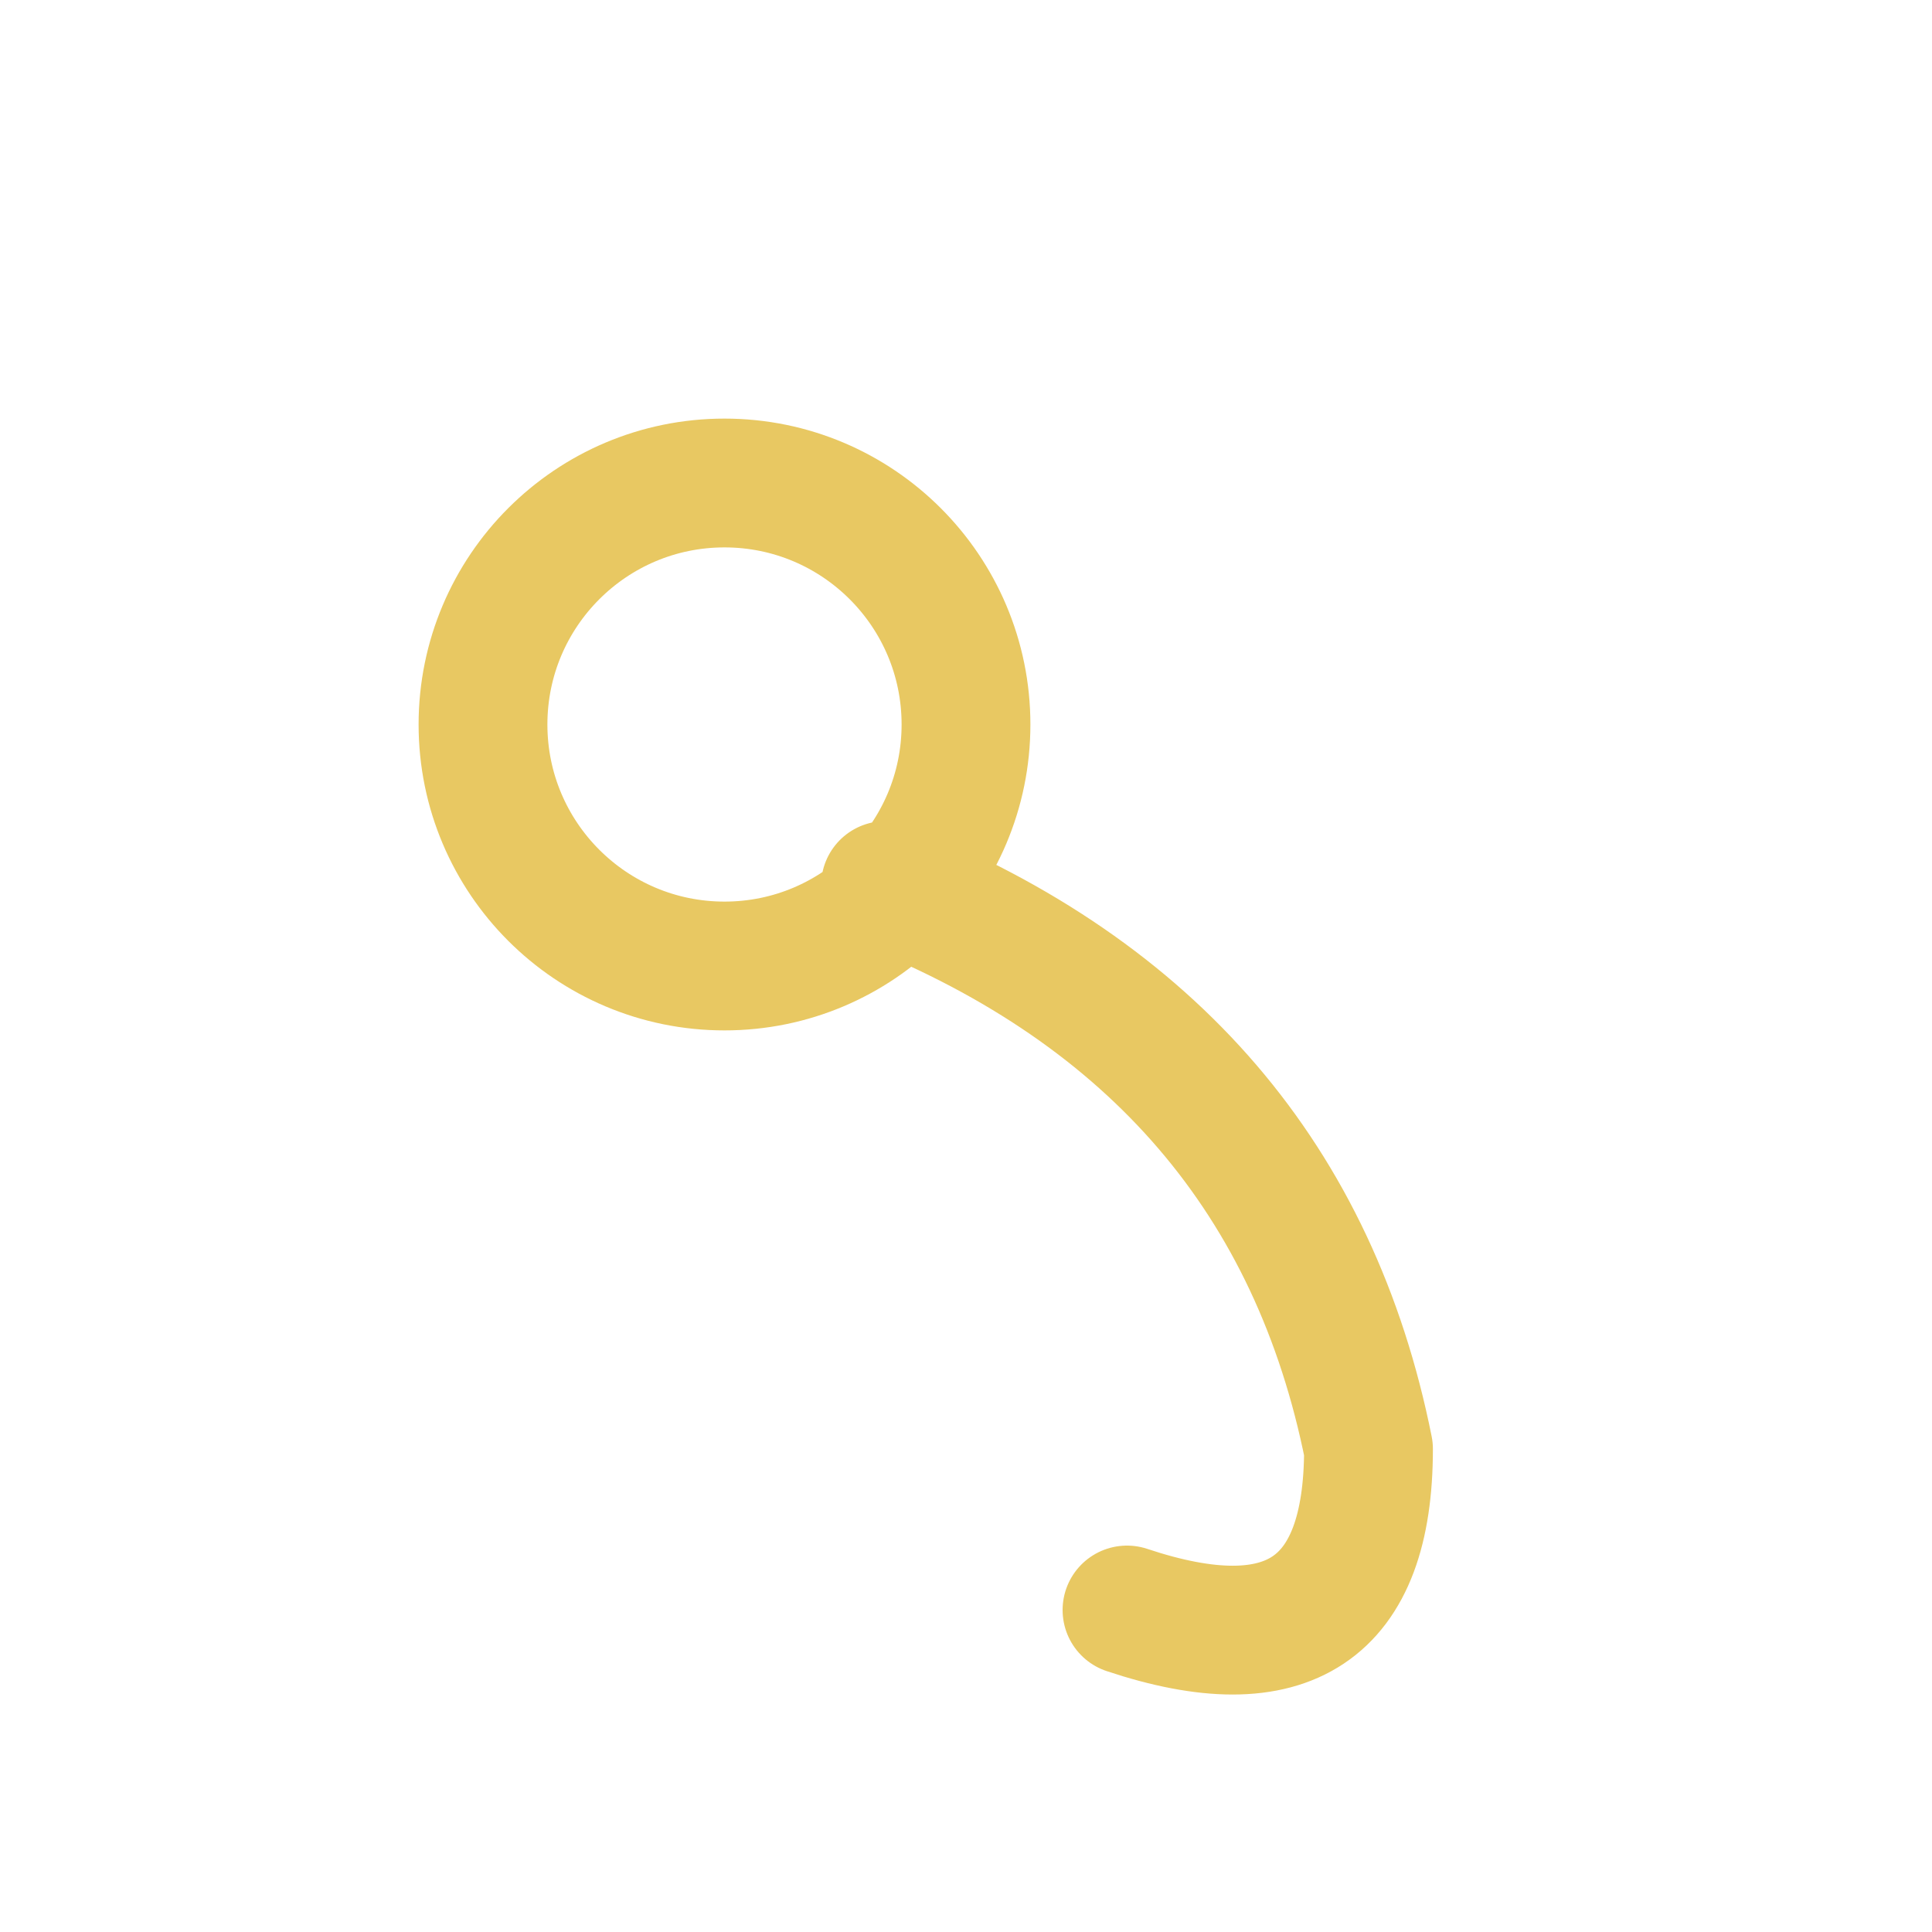
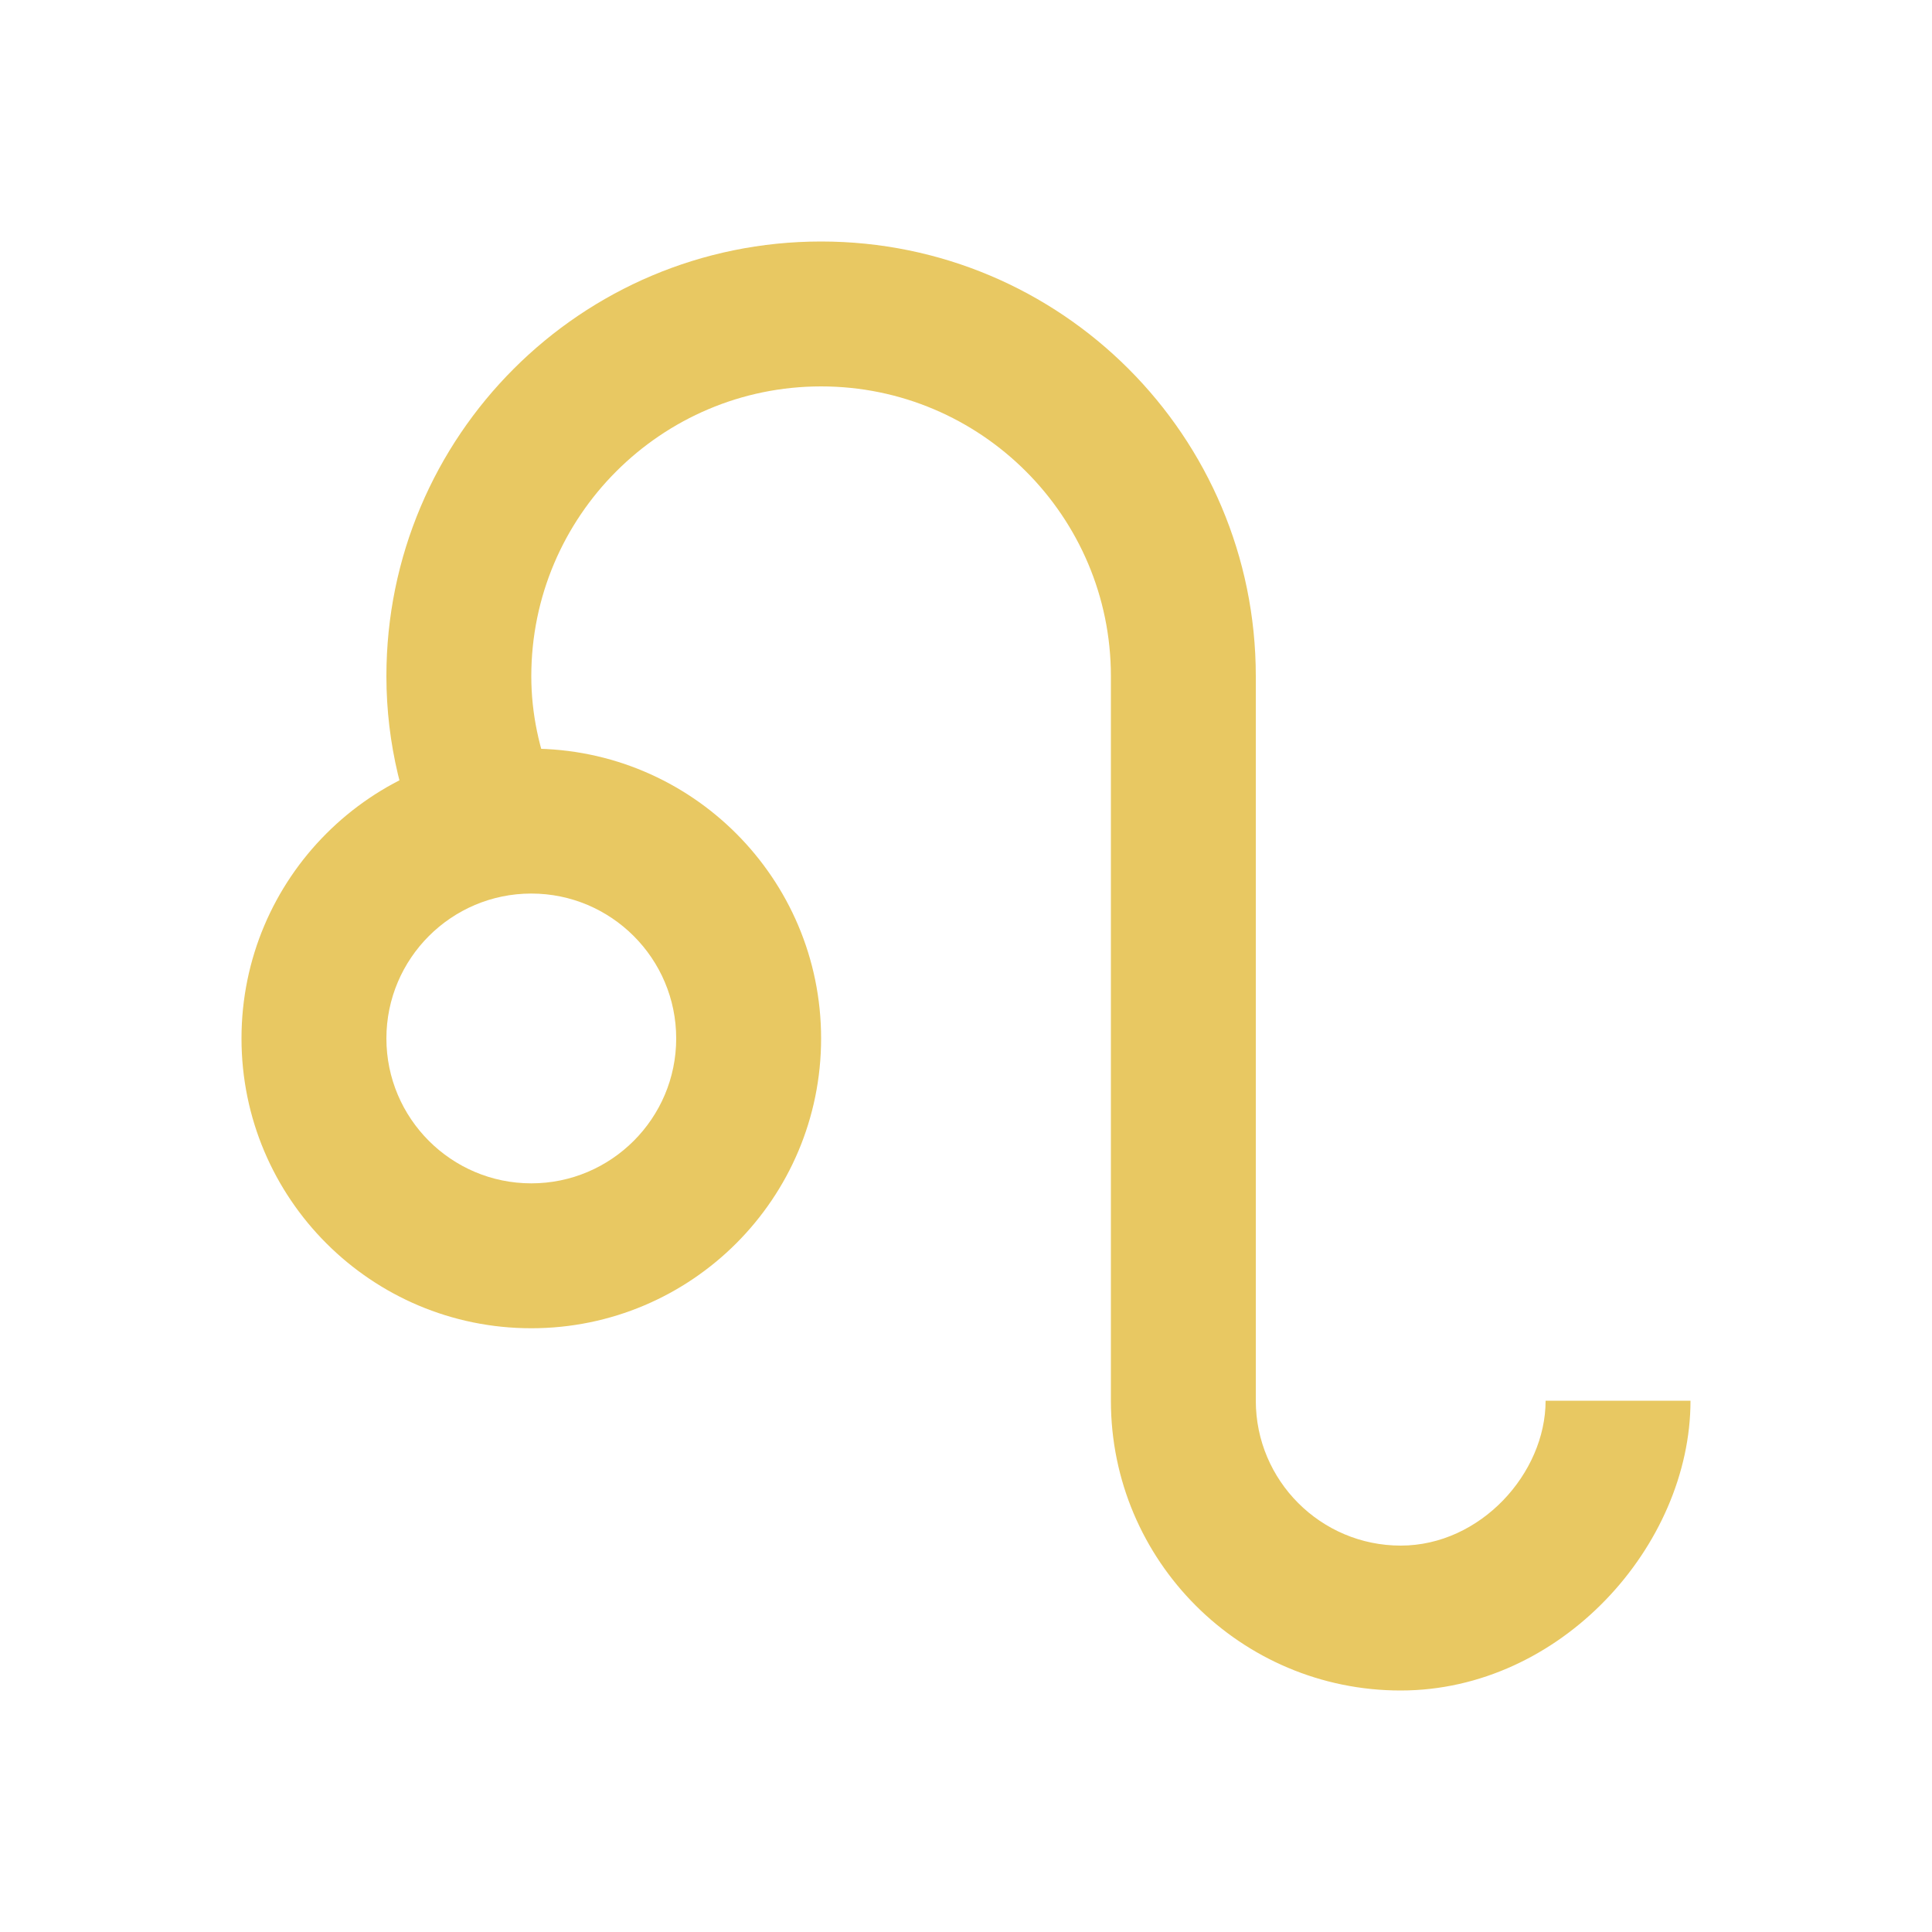
- <svg xmlns="http://www.w3.org/2000/svg" width="24" height="24" viewBox="0 0 24 24" fill="none" stroke="#E8C862" stroke-width="1.6" stroke-linecap="round" stroke-linejoin="round" aria-label="Лев">
-   <path d="M 6 9 a 3 3 0 1 0 6 0 a 3 3 0 1 0 -6 0 M 11 11 Q 16 13 17 18 Q 17 21 14 20" />
+ <svg xmlns="http://www.w3.org/2000/svg" viewBox="0 0 200 200">
+   <defs>
+     <filter id="glow">
+       <feGaussianBlur stdDeviation="0.6" result="coloredBlur" />
+       <feMerge>
+         <feMergeNode in="coloredBlur" />
+         <feMergeNode in="SourceGraphic" />
+       </feMerge>
+     </filter>
+   </defs>
+   <g transform="translate(10,10) scale(7.5)">
+     <path d="M6,9 C3.791,9 2,10.791 2,13 C2,15.209 3.791,17 6,17 C8.209,17 10,15.209 10,13 C10,10.791 8.209,9 6,9 M6,11 C7.103,11 8,11.897 8,13 C8,14.103 7.103,15 6,15 C4.897,15 4,14.103 4,13 C4,11.897 4.897,11 6,11" id="Head" fill="#E8C862" />
+     <path d="M20,18 C20,19 19.103,20 18,20 C16.897,20 16,19.103 16,18 L16,8 C16,4.686 13.314,2 10,2 C6.686,2 4,4.686 4,8 C4,8.933 4.223,9.811 4.603,10.598 L6.295,9.47 C6.111,9.014 6,8.522 6,8 C6,5.794 7.794,4 10,4 C12.206,4 14,5.794 14,8 L14,18 C14,20.209 15.791,22 18,22 C20.209,22 22,20 22,18 L20,18 Z" id="Mane" fill="#E8C862" />
+   </g>
</svg>
